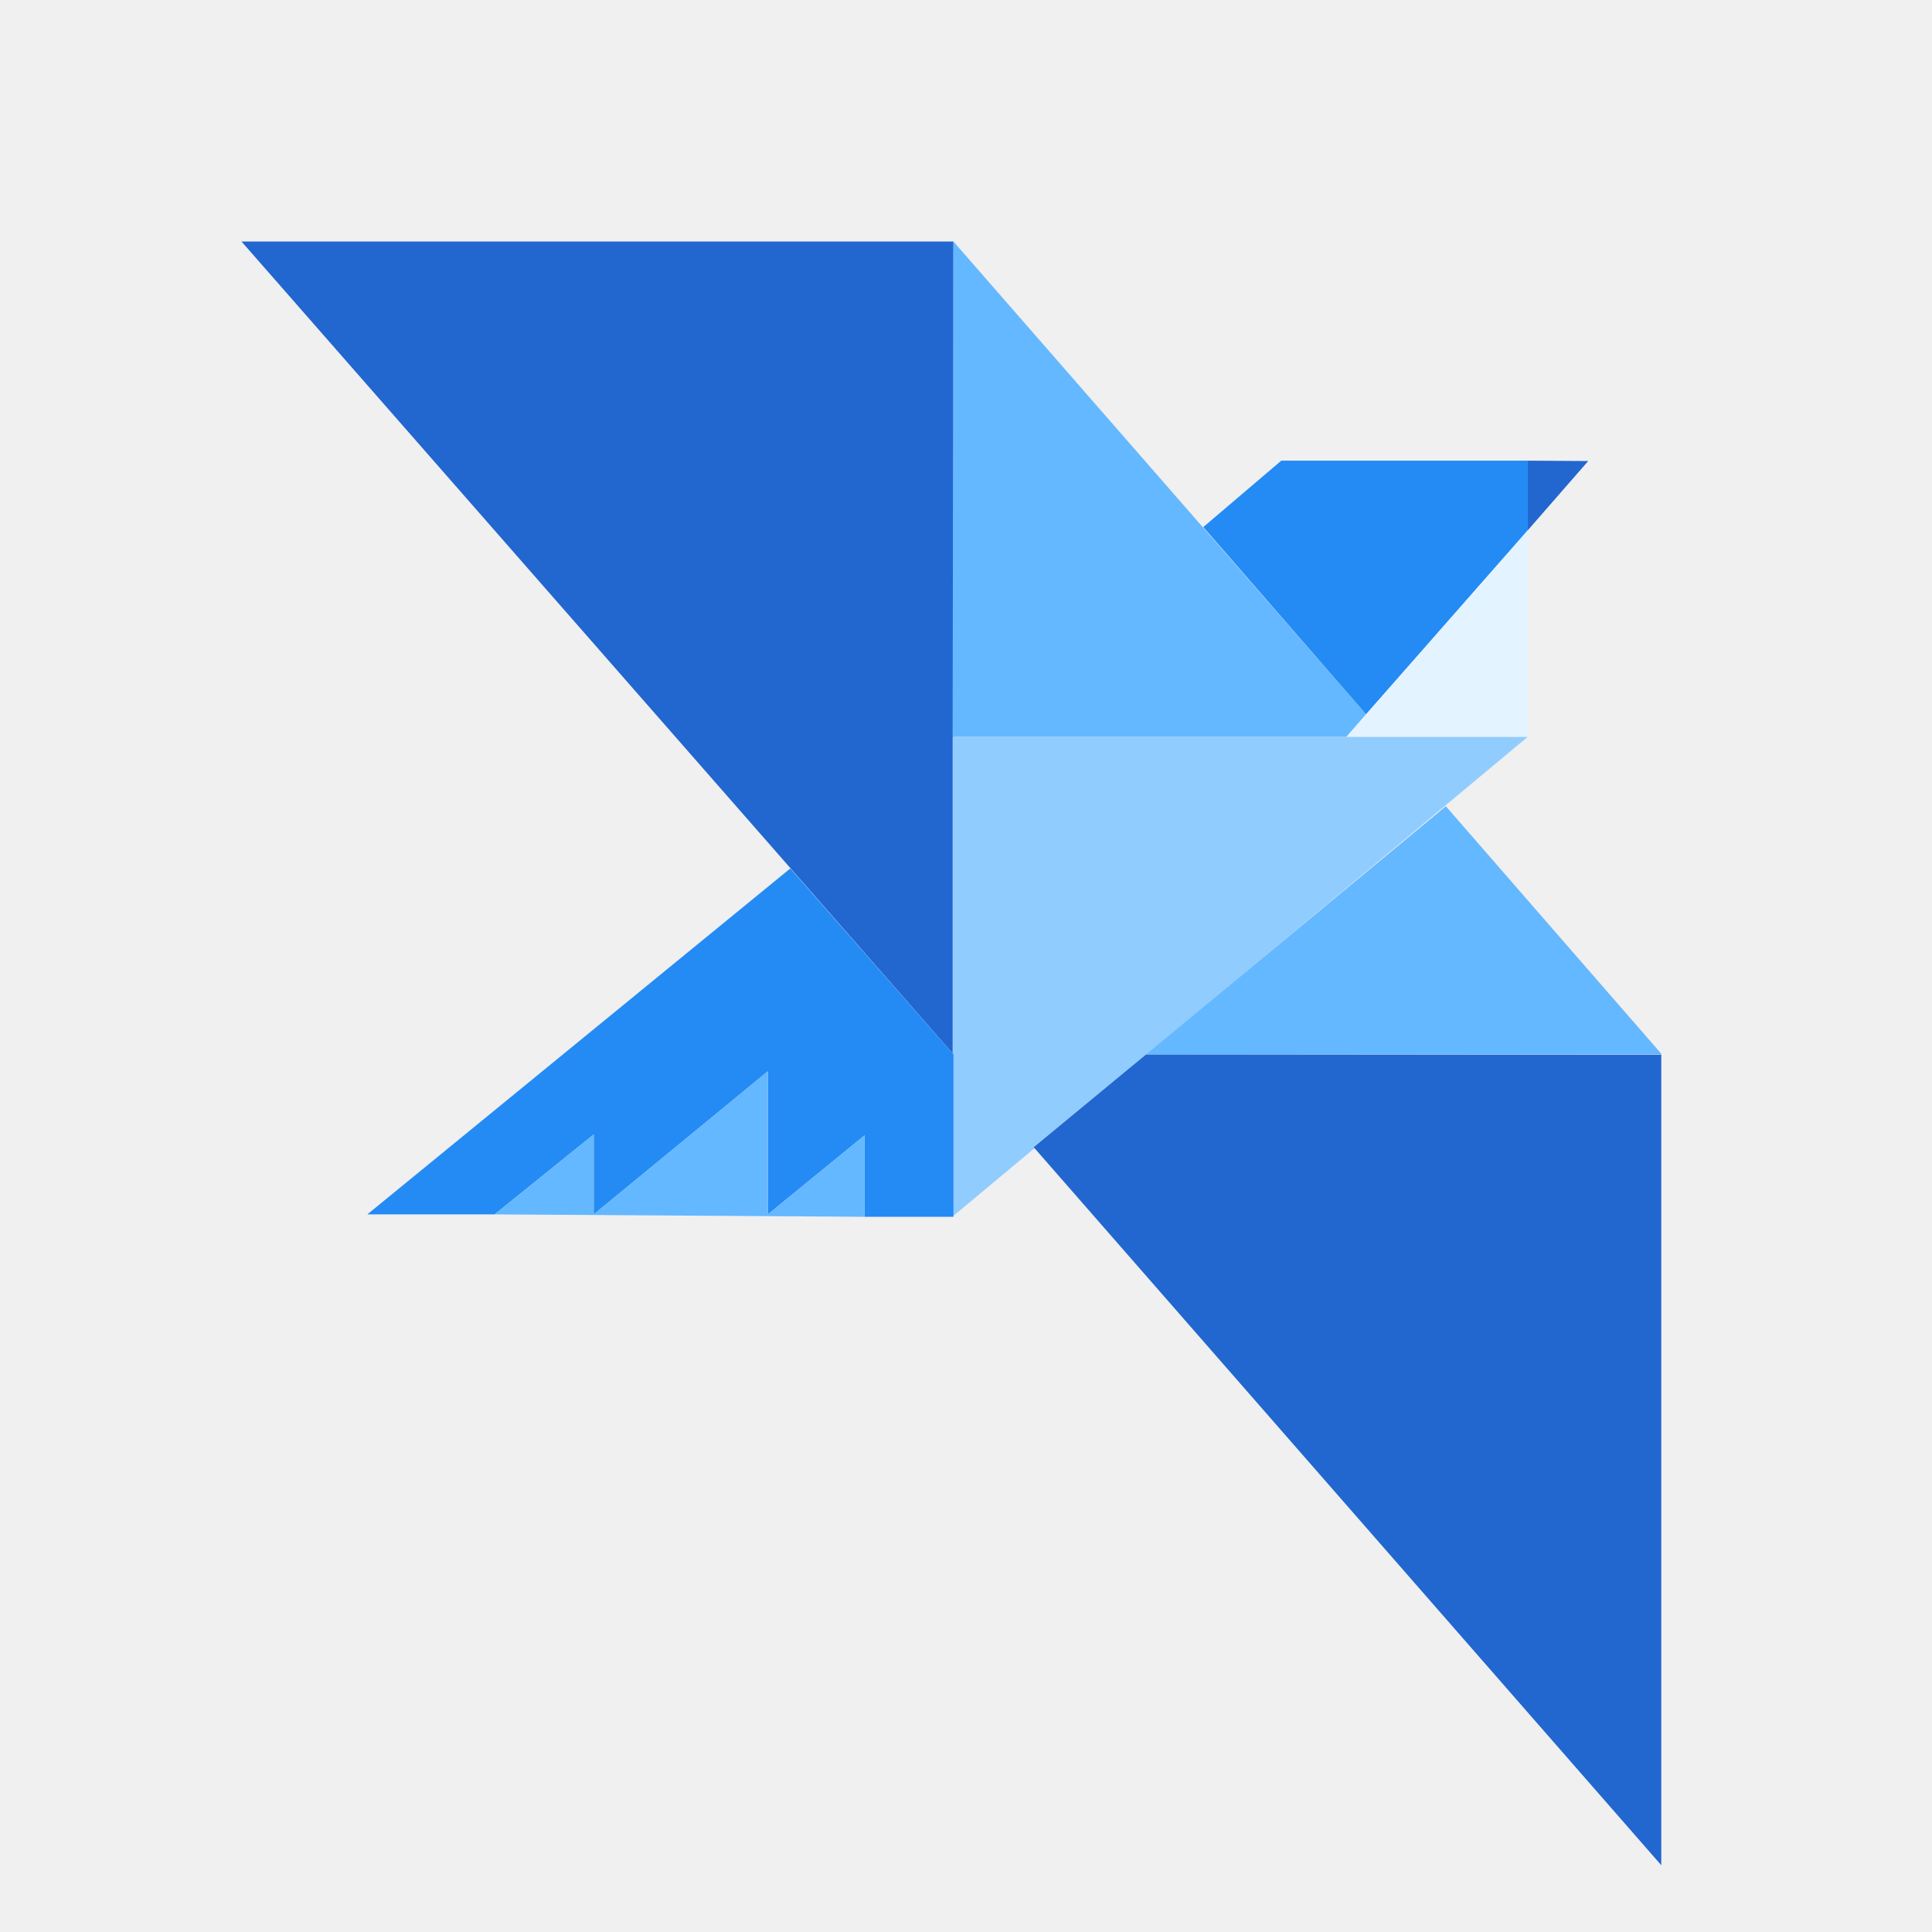
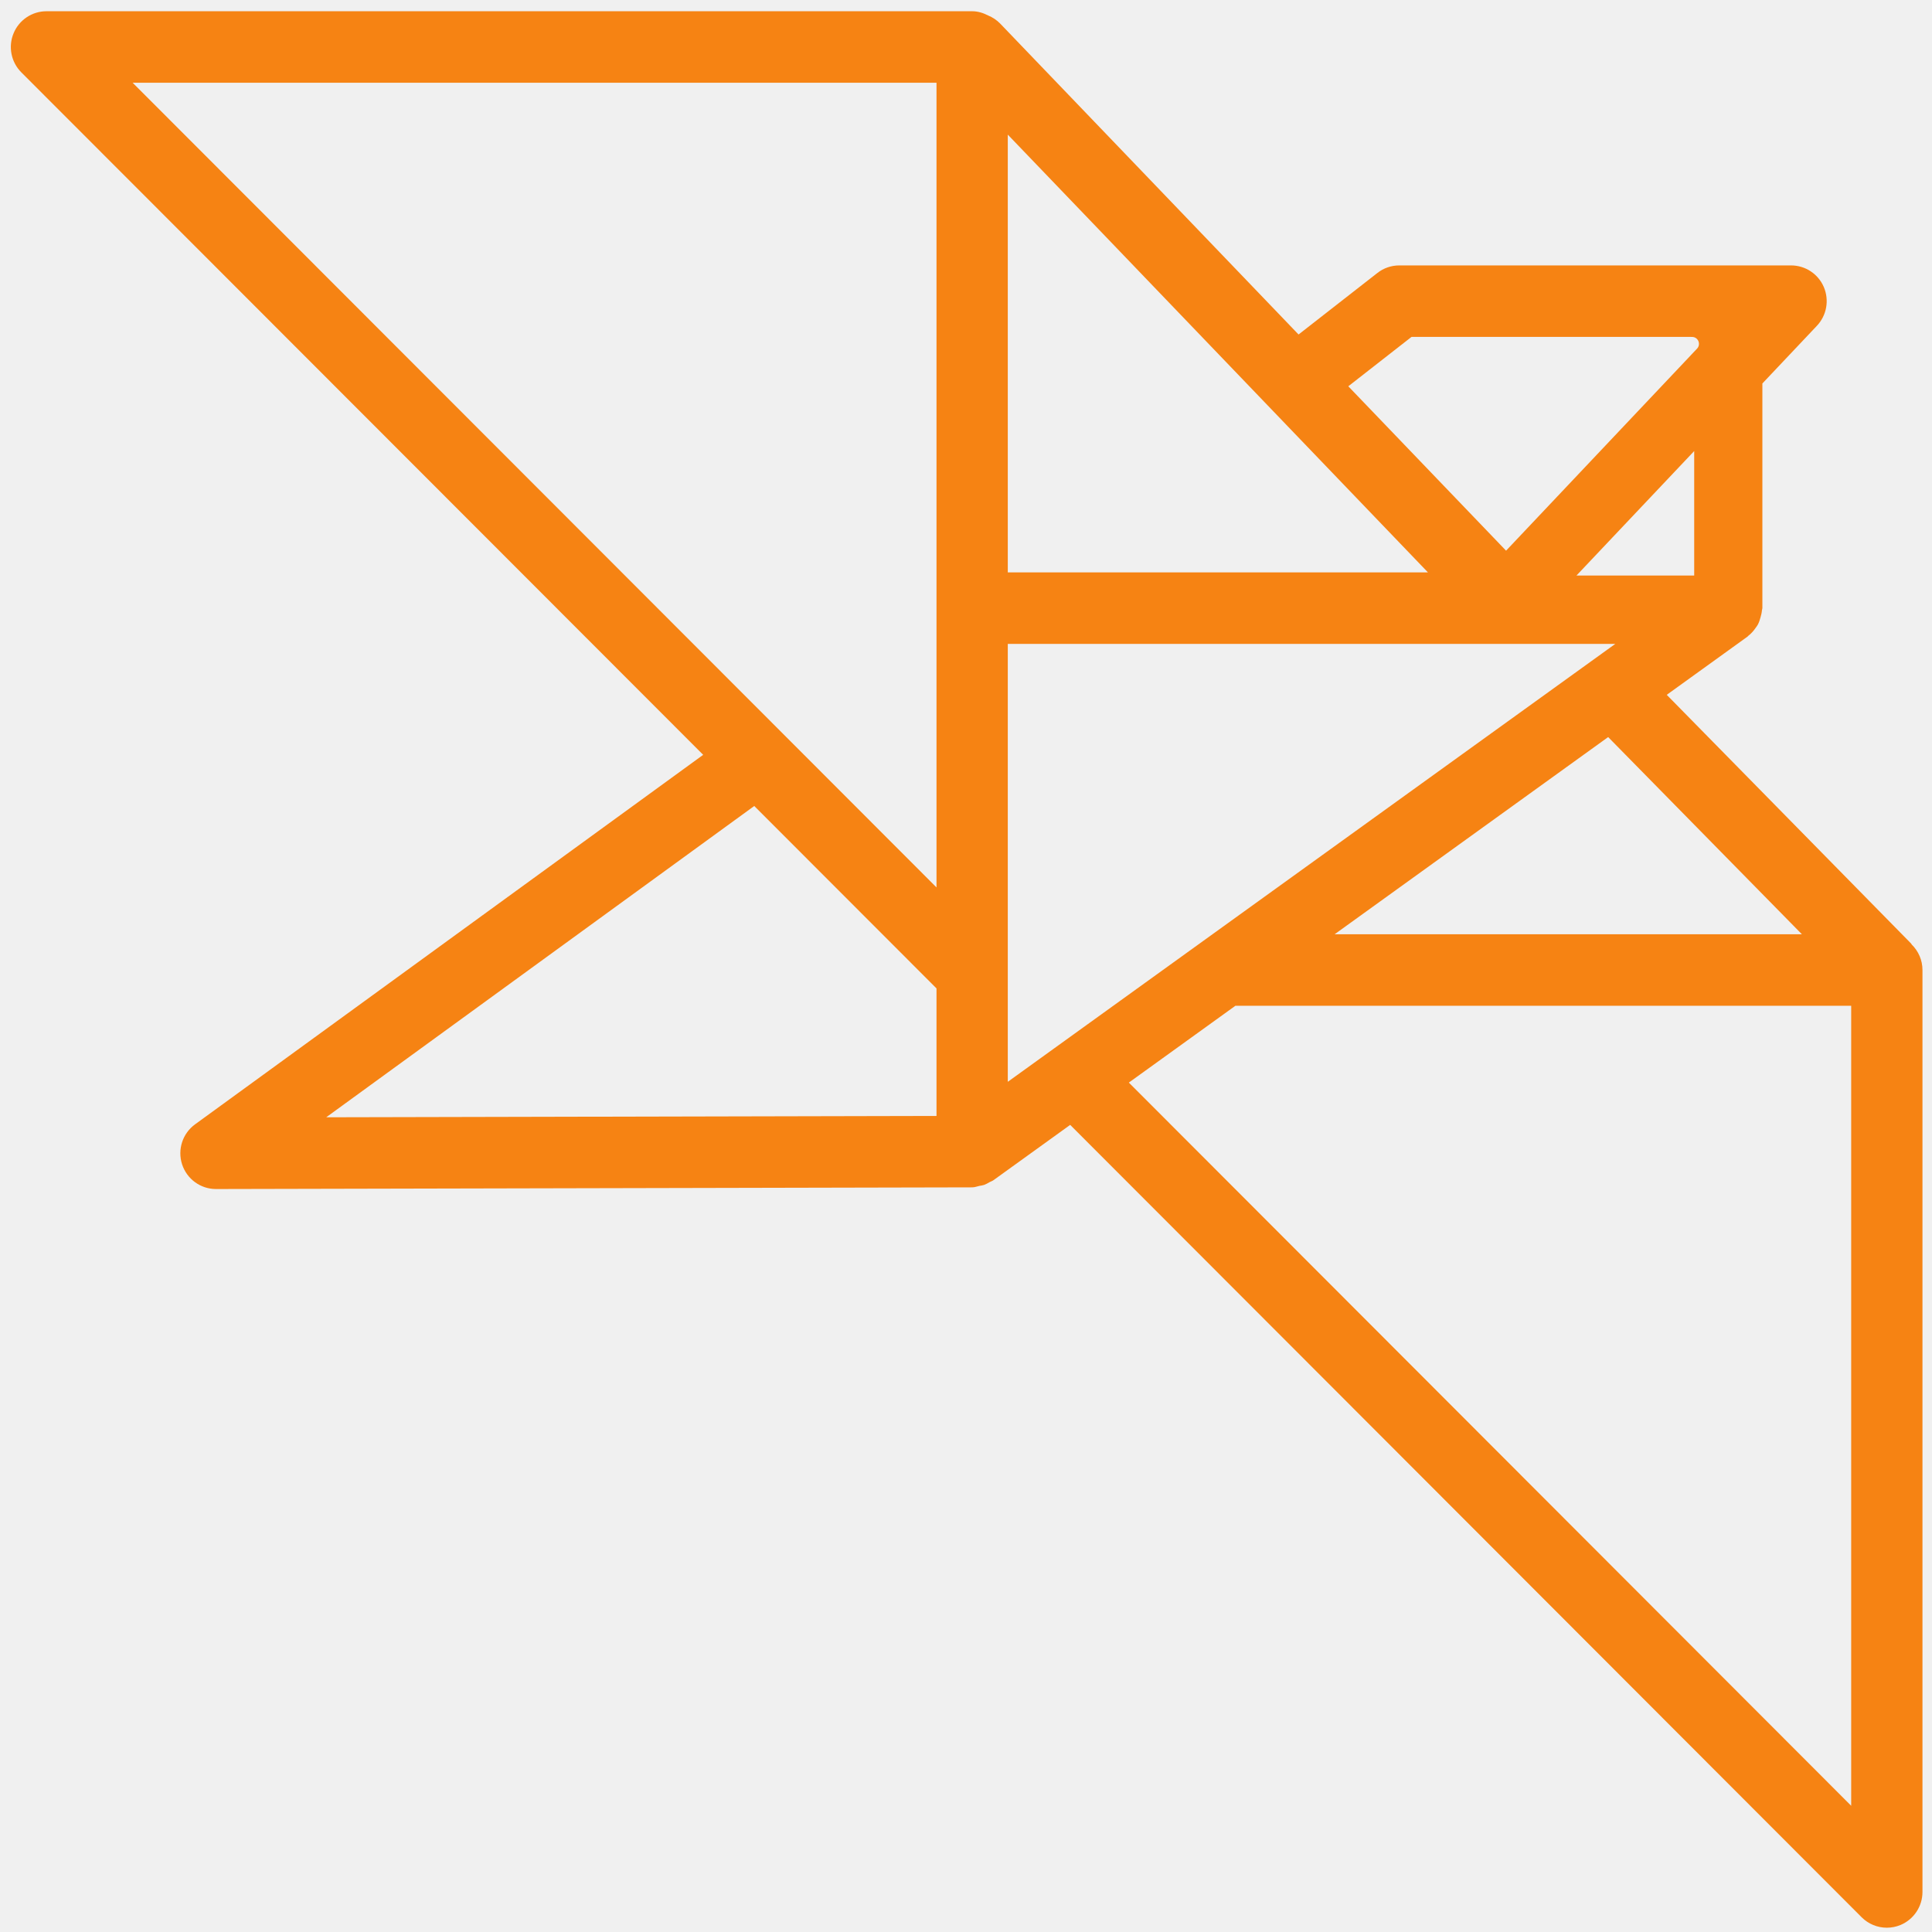
- <svg xmlns="http://www.w3.org/2000/svg" width="16" height="16" viewBox="0 0 16 16">
-   <g fill="none" transform="translate(2 2)">
-     <polygon fill="#2266CF" points="0 0 5.896 0 5.896 6.731" />
-     <polygon fill="#64B8FF" points="5.896 0 9.313 3.915 9.15 4.103 5.889 4.103" />
-     <polygon fill="#248BF5" points="7.965 2.365 8.611 1.815 10.653 1.815 10.653 2.391 9.313 3.915" />
-     <polygon fill="#2266CF" points="10.653 1.815 11.153 1.818 10.653 2.391" />
-     <polygon fill="#E3F3FF" points="10.653 2.391 9.15 4.103 10.651 4.103" />
-     <polygon fill="#91CCFF" points="10.651 4.103 5.889 4.103 5.889 8.075" />
-     <polygon fill="#248BF5" points="5.896 6.731 5.896 8.077 5.16 8.077 5.16 7.403 4.359 8.057 4.359 6.872 2.917 8.057 2.917 7.395 2.096 8.057 1.042 8.057 4.545 5.192" />
-     <polygon fill="#64B8FF" points="2.096 8.057 2.917 7.395 2.917 8.057 4.359 6.872 4.359 8.057 5.16 7.403 5.16 8.077" />
-     <polygon fill="#64B8FF" points="7.49 6.734 9.974 4.677 11.761 6.73" />
-     <polygon fill="#2266CF" points="6.561 7.501 7.49 6.734 11.758 6.734 11.758 13.447" />
+ <svg xmlns="http://www.w3.org/2000/svg" width="16" height="16" xml:space="preserve" overflow="hidden" version="1.1" id="svg19" viewBox="0 0 16 16">
+   <defs id="defs4">
+     <clipPath id="clip0">
+       <rect x="325" y="204" width="111" height="109" id="rect1" />
+     </clipPath>
+     <clipPath id="clip1">
+       <rect x="325" y="204" width="111" height="109" id="rect2" />
+     </clipPath>
+     <clipPath id="clip2">
+       <rect x="326" y="204" width="110" height="109" id="rect3" />
+     </clipPath>
+     <clipPath id="clip3">
+       <rect x="326" y="204" width="110" height="109" id="rect4" />
+     </clipPath>
+   </defs>
+   <g clip-path="url(#clip0)" transform="matrix(0.1456148,0,0,0.1456148,-47.3982,-29.61293)" id="g19">
+     <g clip-path="url(#clip1)" id="g18">
+       <g clip-path="url(#clip2)" id="g17">
+         <g clip-path="url(#clip3)" id="g16">
+           <path d="m 163.184,88.968 c -5.295,0 -9.762,-1.978 -13.28,-5.88 V 108.375 H 138.679 V 39.332 h 11.225 v 34.698 c 2.101,3.771 5.321,5.683 9.57,5.683 2.741,0 4.842,-0.684 6.248,-2.029 1.401,-1.346 2.113,-3.686 2.113,-6.96 V 39.332 h 11.224 v 31.795 c -0.153,11.839 -5.493,17.841 -15.875,17.841" fill="#ffffff" fill-rule="nonzero" fill-opacity="1" transform="matrix(1,0,0,-1.00359,326.121,313)" id="path4" />
+           <path d="m 209.87,79.891 c 2.942,0 5.275,-0.919 6.934,-2.738 1.663,-1.824 2.624,-4.562 2.859,-8.13 v -0.625 h -20.321 c 0.514,3.577 1.671,6.41 3.441,8.423 1.788,2.037 4.175,3.07 7.087,3.07 z m 0.044,9.077 c -4.158,0 -7.982,-1.077 -11.365,-3.204 -3.379,-2.124 -6.041,-5.136 -7.911,-8.947 -1.867,-3.806 -2.814,-8.189 -2.814,-13.024 v -1.342 c 0,-7.228 2.177,-13.101 6.468,-17.454 4.295,-4.351 9.971,-6.559 16.875,-6.559 4.031,0 7.722,0.811 10.968,2.41 3.246,1.603 5.879,3.887 7.827,6.79 l 0.084,0.125 -6.109,5.829 -0.122,-0.155 c -3.08,-3.959 -7.125,-5.968 -12.022,-5.968 -3.482,0 -6.411,1.156 -8.707,3.436 -2.262,2.247 -3.584,5.335 -3.934,9.177 h 31.601 v 4.561 c 0,7.699 -1.828,13.738 -5.434,17.957 -3.611,4.226 -8.795,6.369 -15.405,6.369" fill="#ffffff" fill-rule="nonzero" fill-opacity="1" transform="matrix(1,0,0,-1.00359,326.121,313)" id="path5" />
+           <path d="m 239.519,39.332 h 11.222 V 108.375 H 239.519 V 39.332" fill="#ffffff" fill-rule="nonzero" fill-opacity="1" transform="matrix(1,0,0,-1.00359,326.121,313)" id="path6" />
+           <path d="m 268.539,106.453 c -2.007,0 -3.575,-0.575 -4.666,-1.71 -1.086,-1.133 -1.638,-2.574 -1.638,-4.284 0,-1.679 0.552,-3.097 1.638,-4.216 1.087,-1.117 2.658,-1.685 4.666,-1.685 2.011,0 3.588,0.568 4.689,1.685 1.103,1.119 1.662,2.537 1.662,4.216 0,1.708 -0.559,3.151 -1.662,4.286 -1.105,1.133 -2.682,1.708 -4.689,1.708" fill="#ffffff" fill-rule="nonzero" fill-opacity="1" transform="matrix(1,0,0,-1.00359,326.121,313)" id="path7" />
+           <path d="m 262.907,39.332 h 11.222 V 88.074 H 262.907 V 39.332" fill="#ffffff" fill-rule="nonzero" fill-opacity="1" transform="matrix(1,0,0,-1.00359,326.121,313)" id="path8" />
+           <path d="m 305.522,47.649 c -3.411,0 -6.078,1.365 -7.926,4.057 -1.863,2.713 -2.806,6.554 -2.806,11.415 0,5.544 0.952,9.744 2.828,12.49 1.866,2.722 4.553,4.103 7.994,4.103 4.335,0 7.525,-1.912 9.48,-5.681 V 53.462 c -2.016,-3.858 -5.234,-5.813 -9.57,-5.813 z m 9.57,36.234 c -3.142,3.376 -7.263,5.085 -12.253,5.085 -5.843,0 -10.571,-2.303 -14.05,-6.846 -3.465,-4.525 -5.223,-10.601 -5.223,-18.061 0,-7.844 1.781,-14.139 5.291,-18.712 3.521,-4.585 8.194,-6.911 13.892,-6.911 5.309,0 9.639,1.9 12.881,5.649 l 0.492,-4.594 0.016,-0.16 h 10.176 V 108.375 H 315.092 V 83.883" fill="#ffffff" fill-rule="nonzero" fill-opacity="1" transform="matrix(1,0,0,-1.00359,326.121,313)" id="path9" />
+           <path d="m 357.975,47.468 c -3.59,0 -6.429,1.397 -8.442,4.152 -2.023,2.771 -3.05,6.669 -3.05,11.591 0,5.542 1.04,9.756 3.096,12.526 2.039,2.757 4.834,4.154 8.307,4.154 3.532,0 6.363,-1.42 8.42,-4.219 2.068,-2.822 3.119,-6.697 3.119,-11.524 0,-5.449 -1.02,-9.642 -3.031,-12.462 -1.997,-2.801 -4.83,-4.219 -8.419,-4.219 z m 15.937,35.138 c -4.088,4.221 -9.481,6.362 -16.026,6.362 -4.425,0 -8.396,-1.04 -11.808,-3.09 -3.413,-2.05 -6.097,-5.023 -7.983,-8.838 -1.881,-3.804 -2.836,-8.141 -2.836,-12.89 v -0.535 c 0,-7.583 2.085,-13.741 6.195,-18.298 4.114,-4.564 9.672,-6.878 16.521,-6.878 4.483,0 8.493,1.048 11.922,3.112 3.427,2.064 6.098,5.023 7.937,8.792 1.837,3.767 2.769,8.097 2.769,12.872 l -0.045,2.555 c -0.331,6.959 -2.566,12.624 -6.646,16.838" fill="#ffffff" fill-rule="nonzero" fill-opacity="1" transform="matrix(1,0,0,-1.00359,326.121,313)" id="path10" />
+           <path d="m 414.096,88.968 c -5.686,0 -10.37,-2.087 -13.933,-6.206 l -0.296,5.312 H 389.279 V 39.332 h 11.222 v 34.564 c 2.104,3.86 5.341,5.818 9.614,5.818 2.945,0 5.088,-0.725 6.376,-2.155 1.29,-1.438 1.943,-3.692 1.943,-6.702 v -31.524 h 11.224 v 32.154 c -0.182,11.6 -5.415,17.482 -15.562,17.482" fill="#ffffff" fill-rule="nonzero" fill-opacity="1" transform="matrix(1,0,0,-1.00359,326.121,313)" id="path11" />
+           <path d="m 446.408,51.135 c -2.039,0 -3.647,-0.598 -4.78,-1.777 -1.13,-1.177 -1.705,-2.671 -1.705,-4.439 0,-1.772 0.591,-3.243 1.754,-4.374 1.161,-1.133 2.749,-1.707 4.731,-1.707 2.063,0 3.685,0.582 4.821,1.731 1.132,1.149 1.707,2.613 1.707,4.35 0,1.765 -0.575,3.26 -1.707,4.439 -1.133,1.179 -2.755,1.777 -4.821,1.777" fill="#ffffff" fill-rule="nonzero" fill-opacity="1" transform="matrix(1,0,0,-1.00359,326.121,313)" id="path12" />
+           <path d="m 470.443,106.453 c -2.008,0 -3.579,-0.575 -4.665,-1.71 -1.087,-1.133 -1.638,-2.574 -1.638,-4.284 0,-1.679 0.551,-3.097 1.638,-4.214 1.085,-1.119 2.654,-1.687 4.665,-1.687 2.009,0 3.587,0.568 4.69,1.685 1.103,1.119 1.661,2.537 1.661,4.216 0,1.708 -0.558,3.151 -1.661,4.286 -1.108,1.133 -2.686,1.708 -4.69,1.708" fill="#ffffff" fill-rule="nonzero" fill-opacity="1" transform="matrix(1,0,0,-1.00359,326.121,313)" id="path13" />
+           <path d="m 464.809,39.332 h 11.223 V 88.074 H 464.809 V 39.332" fill="#ffffff" fill-rule="nonzero" fill-opacity="1" transform="matrix(1,0,0,-1.00359,326.121,313)" id="path14" />
+           <path d="m 508.186,47.468 c -3.589,0 -6.43,1.397 -8.443,4.152 -2.024,2.773 -3.051,6.672 -3.051,11.591 0,5.542 1.04,9.756 3.096,12.526 2.04,2.757 4.837,4.154 8.307,4.154 3.529,0 6.362,-1.42 8.422,-4.219 2.069,-2.82 3.115,-6.695 3.115,-11.524 0,-5.449 -1.018,-9.642 -3.029,-12.462 -1.995,-2.801 -4.829,-4.219 -8.417,-4.219 z m 22.581,18.3 c -0.331,6.962 -2.567,12.626 -6.647,16.838 -4.084,4.221 -9.477,6.362 -16.025,6.362 -4.425,0 -8.396,-1.04 -11.808,-3.09 -3.413,-2.05 -6.098,-5.025 -7.981,-8.838 -1.881,-3.804 -2.836,-8.141 -2.836,-12.89 v -0.535 c 0,-7.585 2.085,-13.743 6.196,-18.298 4.114,-4.564 9.672,-6.878 16.52,-6.878 4.483,0 8.493,1.048 11.919,3.112 3.426,2.062 6.099,5.02 7.938,8.792 1.837,3.763 2.768,8.092 2.768,12.872 l -0.044,2.555" fill="#ffffff" fill-rule="nonzero" fill-opacity="1" transform="matrix(1,0,0,-1.00359,326.121,313)" id="path15" />
+           <path d="m 104.666,6.91 -41.082,40.983 6.061,4.354 H 104.666 Z M 56.699,47.937 V 72.755 h 34.552 z m 0,53.677 23.895,-24.807 H 56.699 Z M 79.661,90.151 h 15.899 v -0.002 h 0.056 c 0.345,0 0.521,-0.413 0.284,-0.663 l -0.34,-0.357 v -0.002 L 85.038,78.036 76.065,87.352 Z M 95.737,76.627 H 89.041 l 6.696,7.055 z M 101.863,56.298 H 75.286 L 90.844,67.473 Z M 52.645,58.953 6.927,104.554 H 52.645 Z m 0,-12.949 -34.709,-0.077 24.344,17.641 10.365,-10.338 z m 55.466,9.711 c -0.016,0.017 -0.021,0.04 -0.038,0.058 l -13.897,14.094 4.601,3.305 c 0.013,0.009 0.019,0.024 0.031,0.034 0.168,0.13 0.304,0.281 0.424,0.456 0.044,0.061 0.088,0.118 0.124,0.183 0.07,0.132 0.114,0.27 0.154,0.416 0.038,0.131 0.069,0.258 0.08,0.394 0.003,0.044 0.025,0.081 0.025,0.126 v 12.731 l 3.102,3.27 c 0.556,0.587 0.711,1.45 0.392,2.195 -0.32,0.744 -1.052,1.225 -1.863,1.225 H 78.966 c -0.452,0 -0.89,-0.149 -1.244,-0.426 L 73.236,90.287 56.269,107.904 c -0.202,0.208 -0.438,0.36 -0.69,0.463 -0.276,0.141 -0.576,0.239 -0.907,0.239 H 2.026 c -0.82,0 -1.559,-0.494 -1.872,-1.253 -0.315,-0.757 -0.139,-1.63 0.44,-2.209 L 39.375,66.467 10.478,45.528 C 9.764,45.012 9.468,44.096 9.739,43.26 c 0.273,-0.835 1.049,-1.399 1.928,-1.399 0.002,0 0.002,0 0.004,0 l 43.006,0.095 c 0.145,5e-4 0.272,0.054 0.408,0.083 0.089,0.018 0.176,0.025 0.264,0.054 0.113,0.041 0.211,0.098 0.313,0.157 0.073,0.039 0.151,0.061 0.22,0.11 l 4.366,3.136 L 105.261,0.592 C 105.65,0.205 106.167,0 106.692,0 c 0.262,0 0.526,0.05 0.777,0.154 0.757,0.314 1.251,1.053 1.251,1.872 V 54.272 c 0,0.566 -0.235,1.075 -0.609,1.443" fill="#f68313" fill-rule="nonzero" fill-opacity="1" transform="matrix(1,0,0,-1.00359,326.121,313)" id="path16" />
+         </g>
+       </g>
+     </g>
  </g>
</svg>
